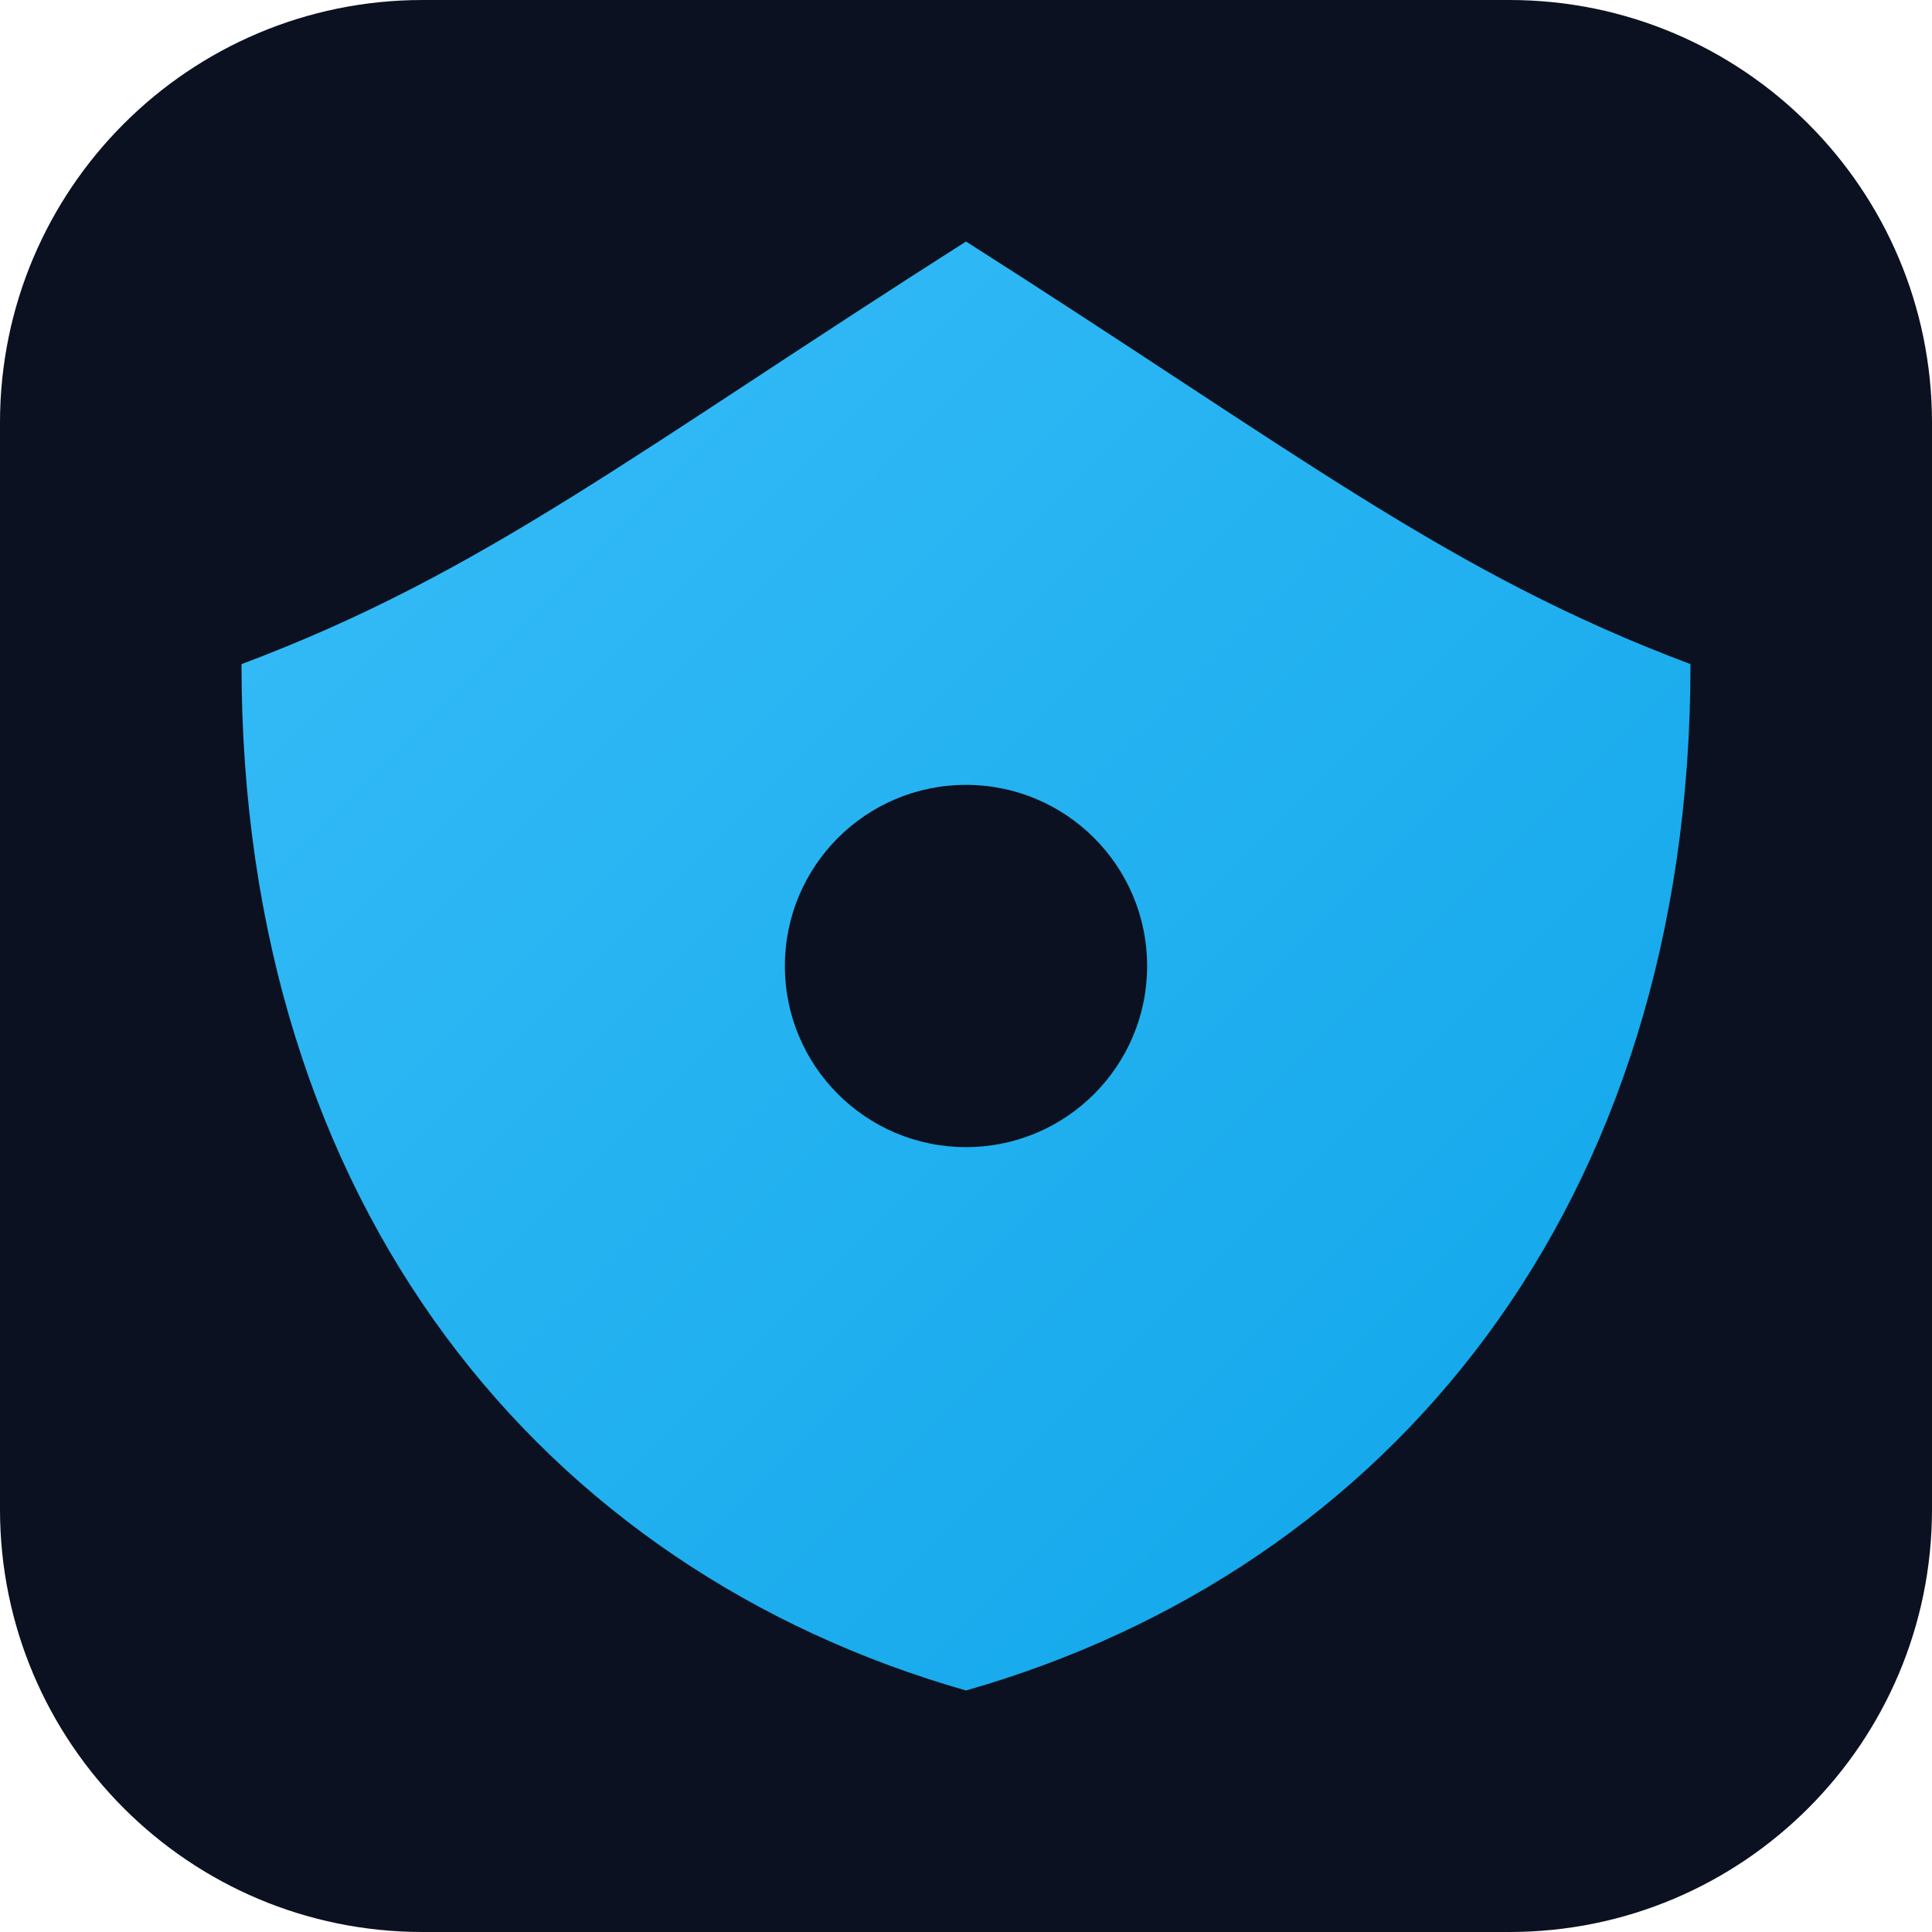
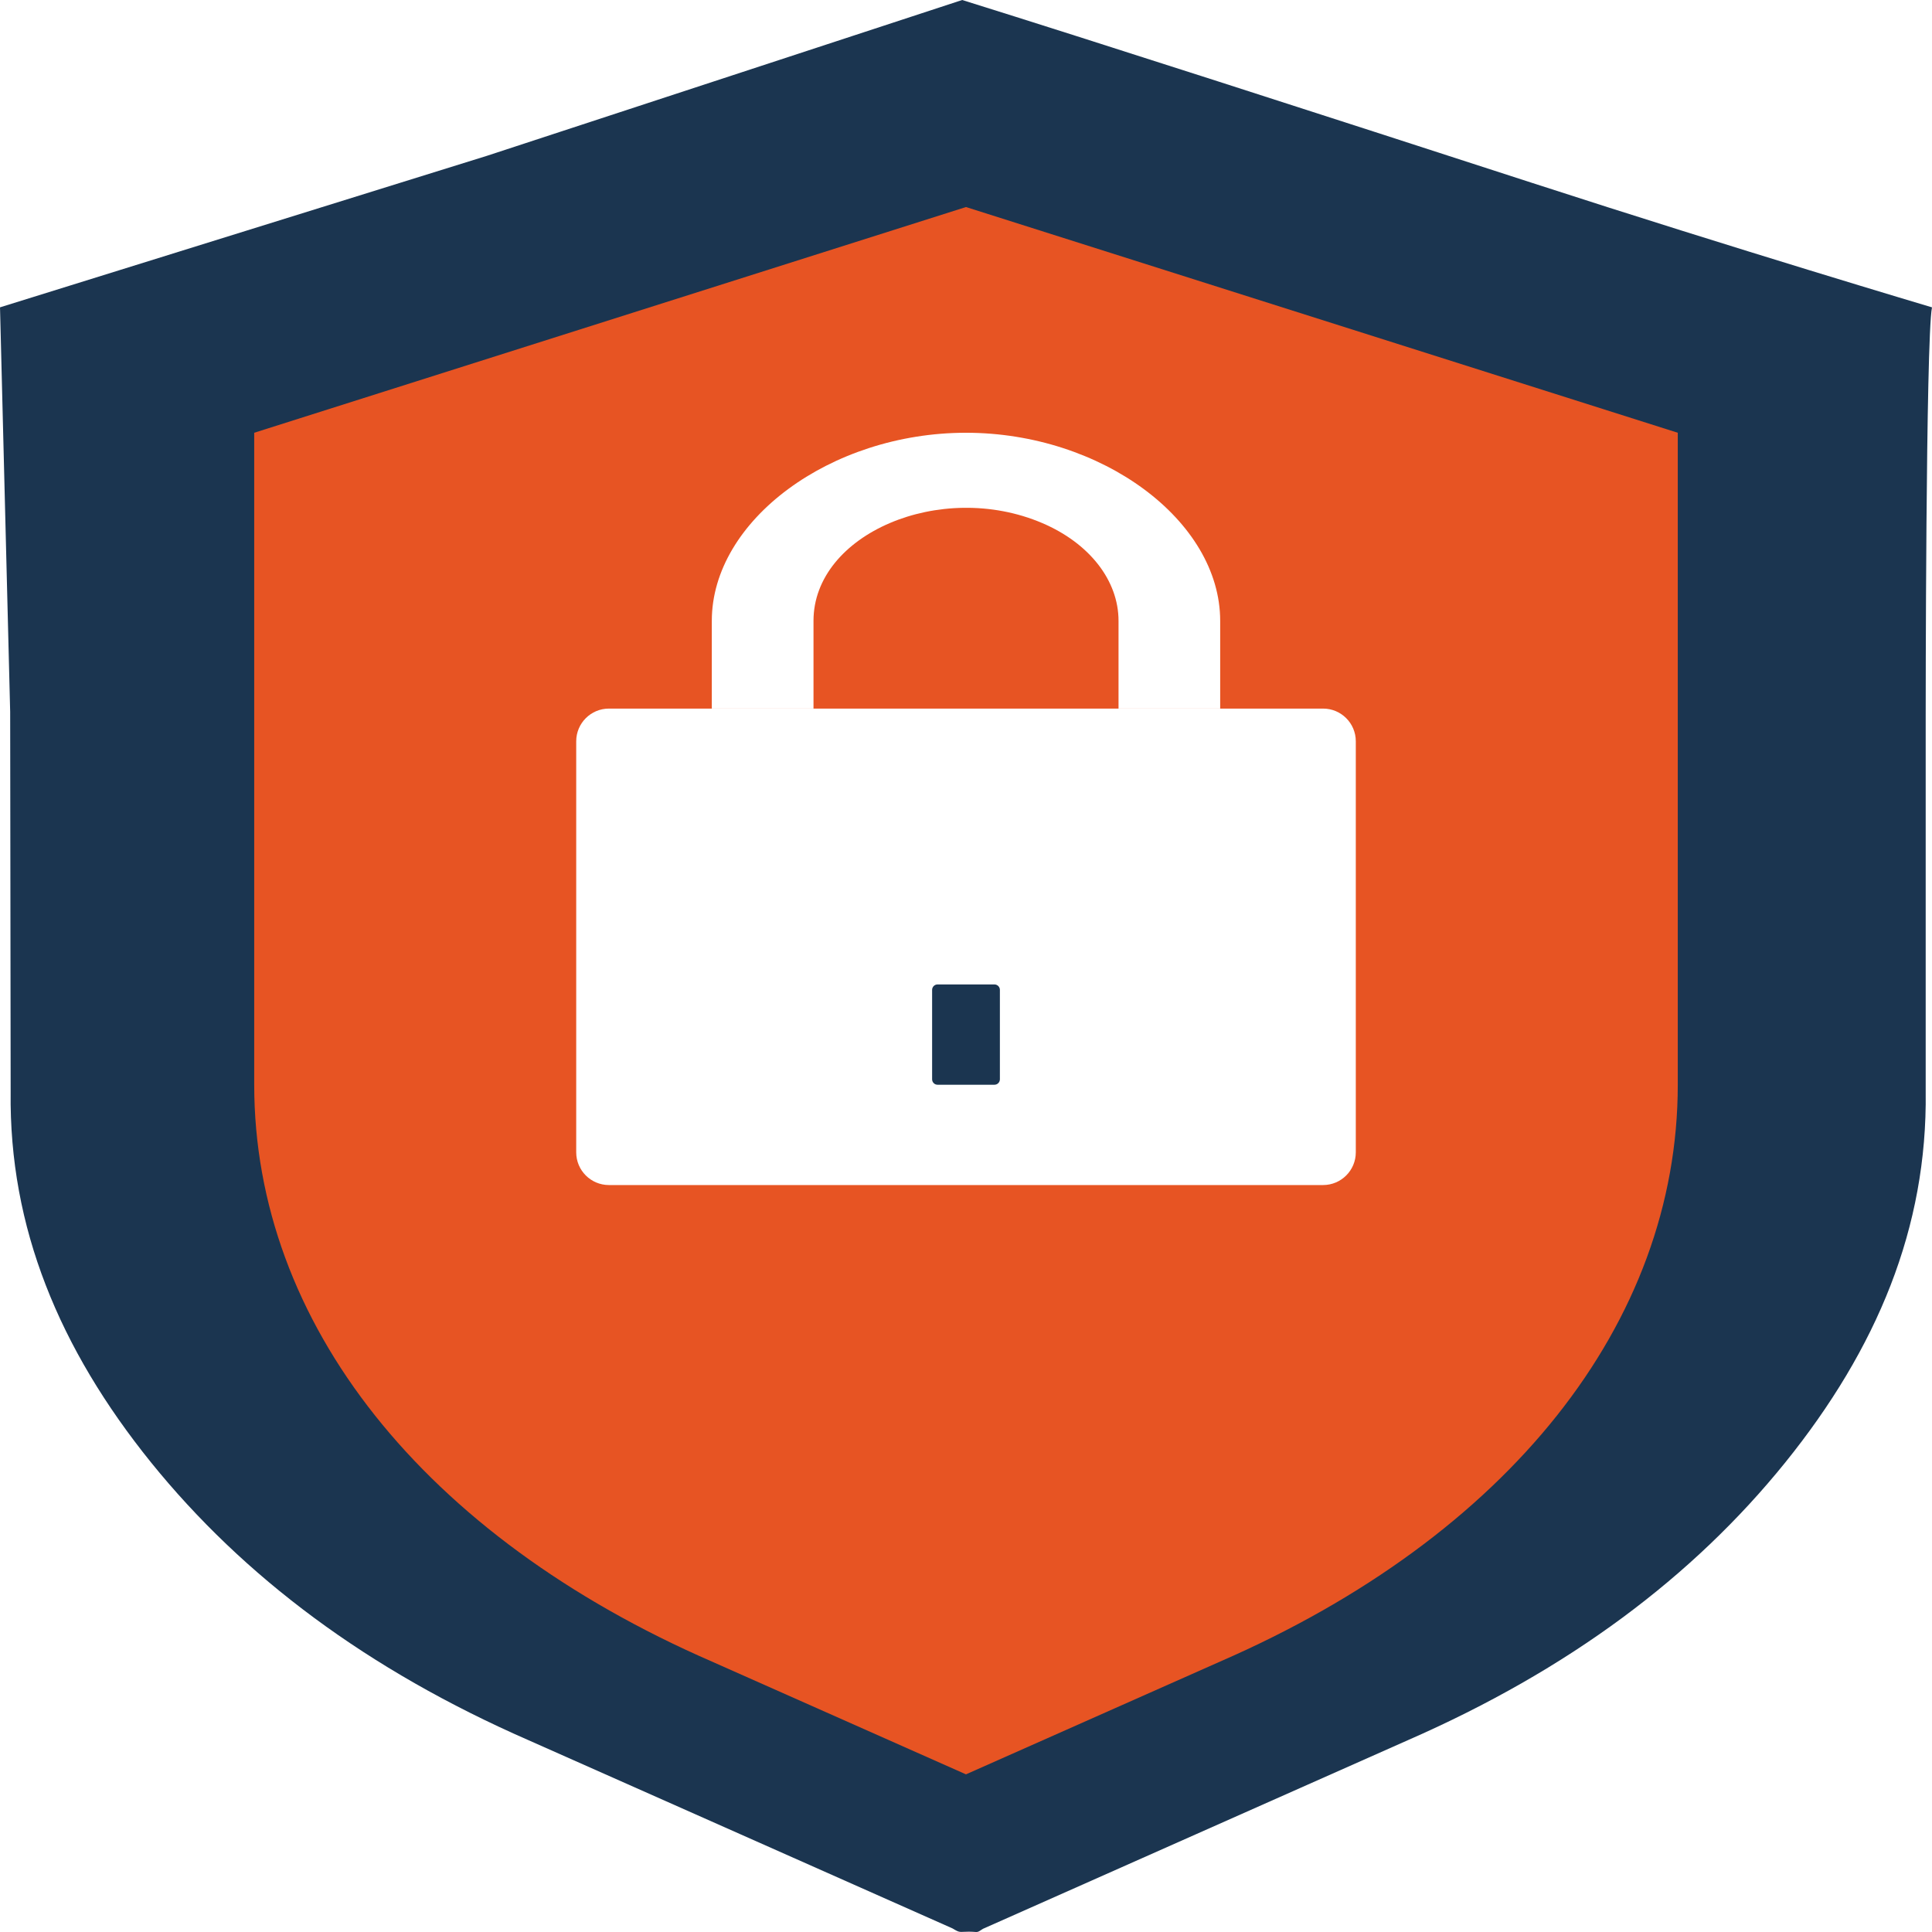
- <svg xmlns="http://www.w3.org/2000/svg" width="64" height="64" viewBox="0 0 64 64">
-   <defs>
-     <linearGradient id="g" x1="0" y1="0" x2="1" y2="1">
-       <stop offset="0%" stop-color="#38bdf8" />
-       <stop offset="100%" stop-color="#0ea5e9" />
-     </linearGradient>
-   </defs>
-   <rect width="64" height="64" rx="14" fill="#0b1120" />
-   <path d="M32 8C21 15 16 19 8 22c0 18 10 30 24 34c14-4 24-16 24-34c-8-3-13-7-24-14z" fill="url(#g)" />
-   <circle cx="32" cy="32" r="6" fill="#0b1120" />
+ <svg xmlns="http://www.w3.org/2000/svg" viewBox="0 4.004 354.329 354.33" width="354.329px" height="354.33px">
+   <path class="primary" d="M 354.329 60.371 C 353.173 66.288 353.173 135.275 353.173 135.275 L 353.173 204.26 C 353.33 216.669 351.112 228.438 346.739 239.715 C 342.361 250.995 335.839 261.787 327.401 272.243 C 318.954 282.699 309.037 292.203 297.533 300.708 C 286.03 309.208 272.94 316.71 258.152 323.178 L 219.207 340.466 L 180.268 357.754 C 179.657 358.17 179.45 358.306 179.172 358.329 C 178.892 358.354 178.544 358.276 177.682 358.276 C 176.79 358.276 176.408 358.346 176.066 358.306 C 175.714 358.268 175.411 358.111 174.683 357.673 L 135.831 340.425 L 96.975 323.178 C 82.182 316.71 69.093 309.208 57.598 300.708 C 46.096 292.203 36.18 282.699 27.723 272.243 C 19.285 261.787 12.766 250.995 8.397 239.715 C 4.019 228.438 1.801 216.669 1.954 204.26 L 1.865 134.562 L 0.002 60.371 C -0.005 60.369 0.011 60.371 0.002 60.371 L 89.249 32.598 L 176.464 4.004 C 200.122 11.382 243.515 25.387 280.986 37.546 C 318.463 49.714 354.329 60.371 354.329 60.371" style="fill: rgb(27, 53, 80); stroke-width: 1; transform-origin: 679.371px 183.366px;" />
+   <path class="accent" d="M 177.161 41.976 L 46.623 83.372 L 46.623 202.947 C 46.623 246.635 77.707 285.732 130.546 308.729 L 177.161 329.42 L 223.782 308.729 C 276.624 285.732 307.705 246.635 307.705 202.947 L 307.705 83.372 L 177.161 41.976 Z" style="fill: rgb(231, 84, 35); stroke-width: 1; transform-origin: 679.371px 183.366px;" />
+   <rect class="white" style="fill: rgb(255, 255, 255); stroke-width: 1; transform-origin: 679.371px 183.366px;" x="105.678" y="133.959" width="142.977" height="87.383" rx="6" />
+   <path class="white" d="M 149.196 133.959 L 149.196 117.863 C 149.196 101.932 172.508 91.972 191.156 99.939 C 199.806 103.633 205.139 110.467 205.139 117.863 L 205.139 133.959 L 223.782 133.959 L 223.782 117.863 C 223.782 99.465 202.028 83.372 177.161 83.372 C 152.297 83.372 130.546 99.465 130.546 117.863 L 130.546 133.959 L 149.196 133.959 Z" style="fill: rgb(255, 255, 255); stroke-width: 1; transform-origin: 679.371px 183.366px;" />
+   <circle class="primary" cx="57" cy="74.514" r="5" style="fill: rgb(27, 53, 80); stroke-width: 1; transform-origin: 218.578px 78px;" transform="matrix(3.108126, 0, 0, 2.299562, 458.6463, 106.6457)" />
+   <rect class="primary" style="fill: rgb(27, 53, 80); stroke-width: 1; transform-origin: 679.371px 183.366px;" x="170.95" y="184.55" width="12.43" height="18.397" rx="1" />
</svg>
